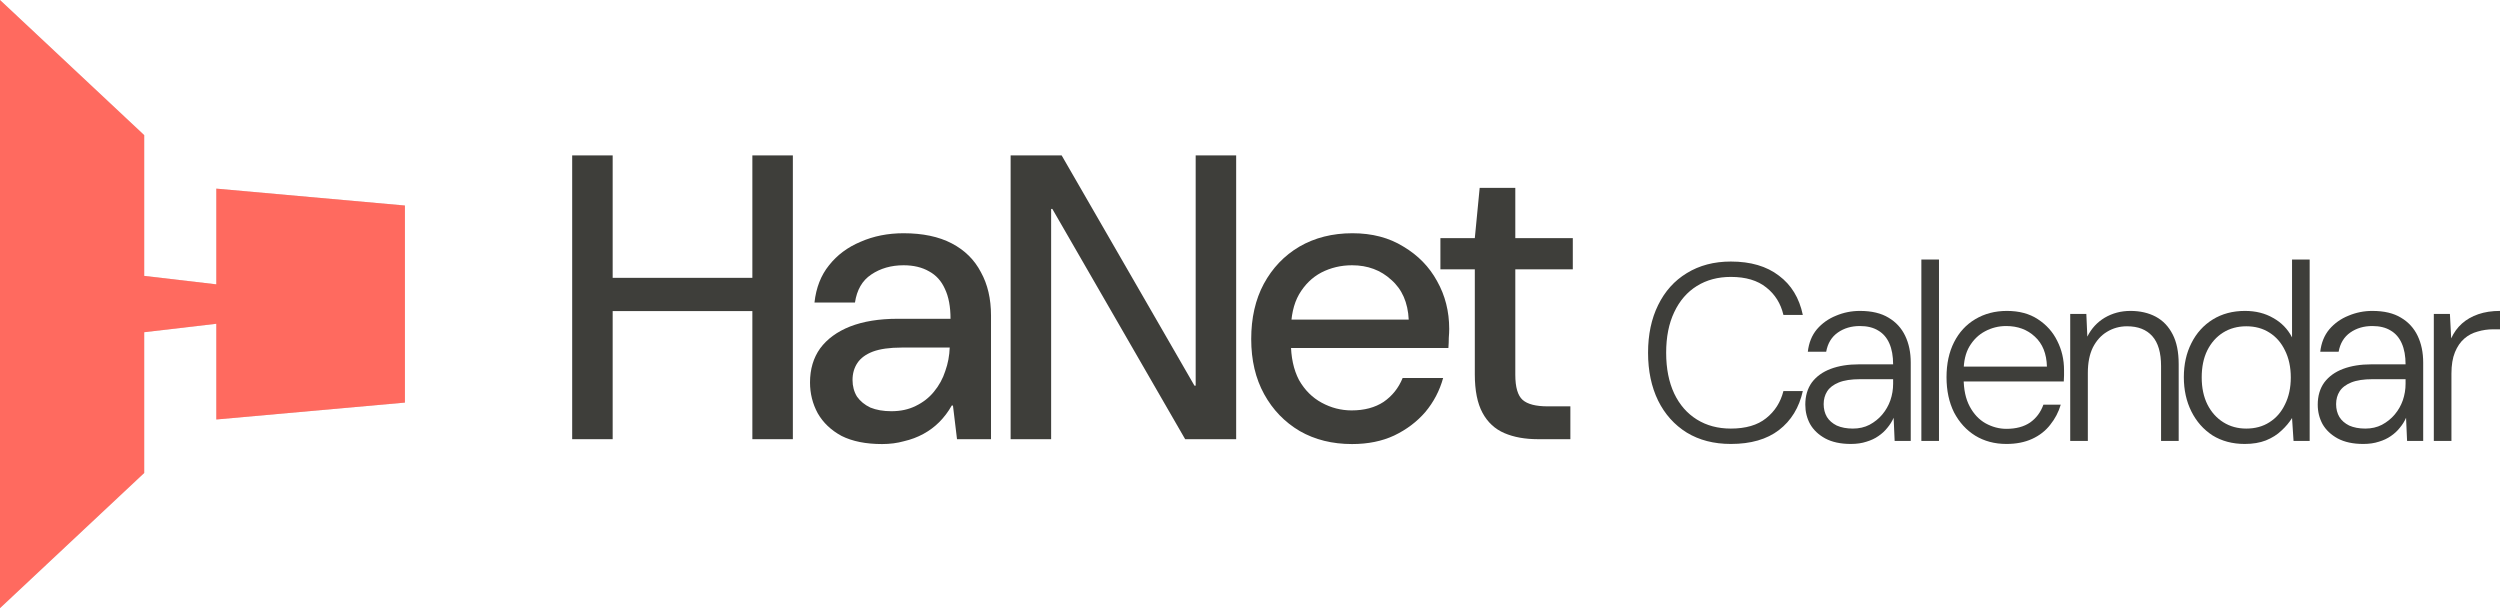
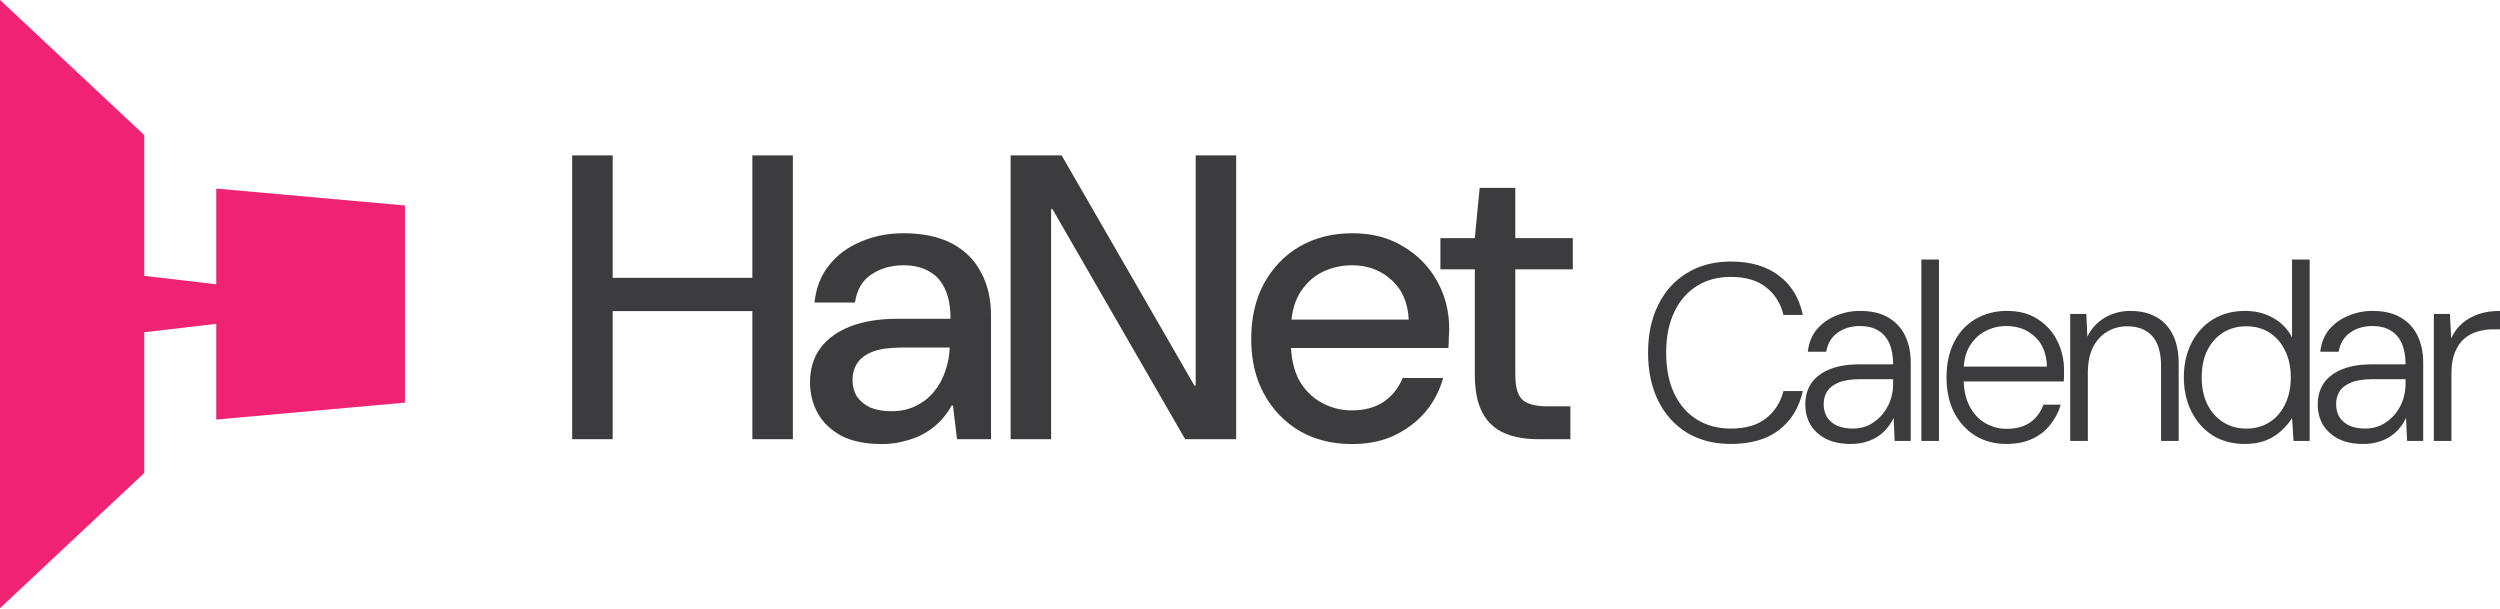
<svg xmlns="http://www.w3.org/2000/svg" width="148" height="36" viewBox="0 0 148 36" fill="none">
  <path d="M0 0L8.537 8V16.333L12.806 16.833V11.167L23.971 12.167V23.833L12.806 24.833V19.167L8.537 19.667V28L0 36V0Z" fill="#D9D9D9" />
-   <path d="M0 0L8.537 8V16.333L12.806 16.833V11.167L23.971 12.167V23.833L12.806 24.833V19.167L8.537 19.667V28L0 36V0Z" fill="#FF6A5F" />
-   <path d="M44.54 26V9.2H46.937V26H44.54ZM33.873 26V9.2H36.27V26H33.873ZM35.862 18.416V16.448H45.043V18.416H35.862Z" fill="#3E3E3A" />
-   <path d="M52.22 26.288C51.261 26.288 50.462 26.128 49.823 25.808C49.2 25.472 48.729 25.024 48.409 24.464C48.105 23.904 47.953 23.296 47.953 22.64C47.953 21.856 48.153 21.184 48.553 20.624C48.968 20.064 49.56 19.632 50.327 19.328C51.11 19.024 52.044 18.872 53.131 18.872H56.271C56.271 18.152 56.159 17.56 55.936 17.096C55.728 16.632 55.416 16.288 55.001 16.064C54.585 15.824 54.082 15.704 53.491 15.704C52.756 15.704 52.116 15.888 51.573 16.256C51.046 16.608 50.726 17.16 50.614 17.912H48.217C48.313 17.032 48.601 16.296 49.08 15.704C49.56 15.096 50.183 14.632 50.95 14.312C51.717 13.976 52.564 13.808 53.491 13.808C54.625 13.808 55.576 14.008 56.343 14.408C57.11 14.808 57.686 15.376 58.069 16.112C58.469 16.832 58.668 17.688 58.668 18.68V26H56.655L56.415 24.008H56.343C56.136 24.376 55.888 24.704 55.6 24.992C55.328 25.264 55.017 25.496 54.665 25.688C54.314 25.88 53.93 26.024 53.515 26.12C53.115 26.232 52.684 26.288 52.22 26.288ZM52.772 24.344C53.315 24.344 53.794 24.24 54.21 24.032C54.641 23.824 55.001 23.544 55.288 23.192C55.592 22.824 55.816 22.416 55.96 21.968C56.12 21.52 56.207 21.056 56.223 20.576H53.371C52.668 20.576 52.1 20.656 51.669 20.816C51.254 20.976 50.95 21.2 50.758 21.488C50.566 21.776 50.47 22.112 50.47 22.496C50.47 22.864 50.558 23.192 50.734 23.48C50.926 23.752 51.19 23.968 51.525 24.128C51.877 24.272 52.292 24.344 52.772 24.344Z" fill="#3E3E3A" />
-   <path d="M59.829 26V9.2H62.85L70.712 22.832H70.784V9.2H73.181V26H70.161L62.298 12.368H62.227V26H59.829Z" fill="#3E3E3A" />
-   <path d="M80.04 26.288C78.874 26.288 77.843 26.032 76.948 25.52C76.053 24.992 75.35 24.264 74.839 23.336C74.327 22.408 74.072 21.32 74.072 20.072C74.072 18.824 74.319 17.736 74.815 16.808C75.326 15.864 76.029 15.128 76.924 14.6C77.835 14.072 78.882 13.808 80.064 13.808C81.231 13.808 82.238 14.072 83.085 14.6C83.947 15.112 84.611 15.792 85.074 16.64C85.553 17.488 85.793 18.432 85.793 19.472C85.793 19.632 85.785 19.808 85.769 20C85.769 20.192 85.761 20.392 85.745 20.6H75.822V18.92H83.396C83.348 17.912 83.005 17.128 82.365 16.568C81.742 15.992 80.967 15.704 80.04 15.704C79.385 15.704 78.778 15.848 78.219 16.136C77.675 16.424 77.236 16.856 76.9 17.432C76.581 17.992 76.421 18.712 76.421 19.592V20.264C76.421 21.144 76.581 21.888 76.9 22.496C77.236 23.088 77.683 23.536 78.243 23.84C78.802 24.144 79.393 24.296 80.016 24.296C80.767 24.296 81.399 24.128 81.91 23.792C82.421 23.44 82.797 22.968 83.037 22.376H85.434C85.226 23.128 84.874 23.8 84.379 24.392C83.883 24.968 83.268 25.432 82.533 25.784C81.814 26.12 80.983 26.288 80.04 26.288Z" fill="#3E3E3A" />
-   <path d="M91.049 26C90.282 26 89.618 25.88 89.059 25.64C88.5 25.4 88.068 25 87.765 24.44C87.461 23.88 87.309 23.12 87.309 22.16V15.944H85.272V14.096H87.309L87.597 11.12H89.706V14.096H93.11V15.944H89.706V22.184C89.706 22.92 89.85 23.416 90.138 23.672C90.425 23.928 90.921 24.056 91.624 24.056H92.966V26H91.049Z" fill="#3E3E3A" />
-   <path d="M102.466 26.282C101.463 26.282 100.594 26.058 99.859 25.611C99.124 25.153 98.558 24.522 98.16 23.716C97.763 22.901 97.565 21.956 97.565 20.882C97.565 19.808 97.763 18.869 98.16 18.063C98.558 17.248 99.124 16.616 99.859 16.169C100.604 15.711 101.473 15.483 102.466 15.483C103.638 15.483 104.586 15.761 105.311 16.318C106.046 16.865 106.518 17.641 106.727 18.645H105.579C105.421 17.969 105.083 17.427 104.566 17.019C104.05 16.602 103.35 16.393 102.466 16.393C101.701 16.393 101.031 16.572 100.455 16.93C99.879 17.288 99.432 17.805 99.114 18.481C98.796 19.147 98.637 19.948 98.637 20.882C98.637 21.817 98.796 22.623 99.114 23.299C99.432 23.965 99.879 24.477 100.455 24.835C101.031 25.193 101.701 25.372 102.466 25.372C103.35 25.372 104.045 25.168 104.552 24.761C105.068 24.353 105.411 23.816 105.579 23.15H106.727C106.508 24.134 106.036 24.905 105.311 25.462C104.596 26.009 103.648 26.282 102.466 26.282Z" fill="#3E3E3A" />
-   <path d="M109.57 26.282C108.965 26.282 108.458 26.173 108.051 25.954C107.654 25.735 107.356 25.452 107.157 25.104C106.968 24.756 106.874 24.373 106.874 23.955C106.874 23.438 107.003 23 107.261 22.642C107.529 22.285 107.902 22.016 108.379 21.837C108.855 21.658 109.412 21.569 110.047 21.569H112.073C112.073 21.081 111.999 20.669 111.85 20.331C111.701 19.992 111.482 19.739 111.194 19.57C110.906 19.391 110.544 19.301 110.107 19.301C109.6 19.301 109.163 19.43 108.796 19.689C108.428 19.948 108.2 20.326 108.11 20.823H107.023C107.083 20.296 107.261 19.853 107.559 19.495C107.867 19.137 108.245 18.869 108.691 18.69C109.138 18.501 109.61 18.406 110.107 18.406C110.802 18.406 111.368 18.541 111.805 18.809C112.242 19.068 112.57 19.426 112.788 19.883C113.007 20.34 113.116 20.867 113.116 21.464V26.103H112.163L112.103 24.731C112.014 24.939 111.889 25.138 111.731 25.327C111.582 25.516 111.403 25.68 111.194 25.82C110.996 25.959 110.762 26.068 110.494 26.148C110.226 26.237 109.918 26.282 109.57 26.282ZM109.69 25.372C110.057 25.372 110.385 25.297 110.673 25.148C110.971 24.989 111.224 24.785 111.433 24.537C111.641 24.288 111.8 24.01 111.909 23.701C112.019 23.383 112.073 23.055 112.073 22.717V22.448H110.122C109.595 22.448 109.173 22.513 108.855 22.642C108.538 22.772 108.309 22.946 108.17 23.165C108.031 23.383 107.961 23.637 107.961 23.925C107.961 24.214 108.026 24.467 108.155 24.686C108.284 24.895 108.478 25.064 108.736 25.193C109.004 25.312 109.322 25.372 109.69 25.372Z" fill="#3E3E3A" />
-   <path d="M113.745 26.103V15.364H114.788V26.103H113.745Z" fill="#3E3E3A" />
-   <path d="M118.78 26.282C118.084 26.282 117.469 26.118 116.932 25.79C116.406 25.462 115.989 25.004 115.681 24.418C115.383 23.821 115.234 23.125 115.234 22.329C115.234 21.534 115.383 20.843 115.681 20.256C115.979 19.669 116.396 19.217 116.932 18.898C117.479 18.57 118.104 18.406 118.809 18.406C119.534 18.406 120.145 18.57 120.642 18.898C121.148 19.227 121.531 19.654 121.789 20.181C122.057 20.708 122.191 21.285 122.191 21.912C122.191 22.011 122.191 22.115 122.191 22.225C122.191 22.324 122.186 22.444 122.176 22.583H116.024V21.703H121.178C121.158 20.937 120.92 20.345 120.463 19.928C120.016 19.51 119.45 19.301 118.765 19.301C118.318 19.301 117.901 19.406 117.513 19.614C117.136 19.813 116.828 20.112 116.59 20.509C116.361 20.897 116.247 21.39 116.247 21.986V22.374C116.247 23.05 116.366 23.612 116.605 24.059C116.843 24.507 117.156 24.84 117.543 25.059C117.94 25.278 118.353 25.387 118.78 25.387C119.346 25.387 119.812 25.263 120.18 25.014C120.547 24.756 120.811 24.402 120.97 23.955H121.997C121.868 24.393 121.66 24.79 121.372 25.148C121.094 25.506 120.736 25.785 120.299 25.984C119.862 26.183 119.356 26.282 118.78 26.282Z" fill="#3E3E3A" />
-   <path d="M122.557 26.103V18.585H123.511L123.57 19.928C123.809 19.45 124.151 19.078 124.598 18.809C125.055 18.541 125.562 18.406 126.118 18.406C126.694 18.406 127.195 18.521 127.622 18.749C128.049 18.978 128.382 19.326 128.621 19.794C128.859 20.251 128.978 20.838 128.978 21.554V26.103H127.935V21.673C127.935 20.877 127.761 20.286 127.414 19.898C127.066 19.51 126.57 19.316 125.924 19.316C125.487 19.316 125.09 19.426 124.732 19.644C124.385 19.853 124.107 20.161 123.898 20.569C123.699 20.977 123.6 21.479 123.6 22.076V26.103H122.557Z" fill="#3E3E3A" />
-   <path d="M132.888 26.282C132.163 26.282 131.528 26.113 130.981 25.775C130.445 25.427 130.028 24.954 129.73 24.358C129.432 23.761 129.283 23.085 129.283 22.329C129.283 21.573 129.432 20.902 129.73 20.316C130.028 19.719 130.45 19.252 130.996 18.913C131.543 18.575 132.178 18.406 132.903 18.406C133.539 18.406 134.095 18.546 134.572 18.824C135.058 19.092 135.431 19.475 135.689 19.973V15.364H136.732V26.103H135.778L135.689 24.746C135.53 25.004 135.322 25.253 135.063 25.491C134.815 25.73 134.507 25.924 134.14 26.073C133.782 26.212 133.365 26.282 132.888 26.282ZM132.978 25.372C133.504 25.372 133.961 25.248 134.348 24.999C134.746 24.751 135.053 24.398 135.272 23.94C135.5 23.483 135.615 22.951 135.615 22.344C135.615 21.738 135.5 21.206 135.272 20.748C135.053 20.291 134.746 19.938 134.348 19.689C133.961 19.441 133.504 19.316 132.978 19.316C132.461 19.316 132.004 19.441 131.607 19.689C131.21 19.938 130.897 20.291 130.669 20.748C130.45 21.196 130.341 21.728 130.341 22.344C130.341 22.961 130.455 23.498 130.684 23.955C130.912 24.402 131.225 24.751 131.622 24.999C132.019 25.248 132.471 25.372 132.978 25.372Z" fill="#3E3E3A" />
-   <path d="M139.907 26.282C139.301 26.282 138.795 26.173 138.387 25.954C137.99 25.735 137.692 25.452 137.493 25.104C137.305 24.756 137.21 24.373 137.21 23.955C137.21 23.438 137.34 23 137.598 22.642C137.866 22.285 138.238 22.016 138.715 21.837C139.192 21.658 139.748 21.569 140.384 21.569H142.41C142.41 21.081 142.335 20.669 142.186 20.331C142.037 19.992 141.819 19.739 141.531 19.57C141.243 19.391 140.88 19.301 140.443 19.301C139.937 19.301 139.5 19.43 139.132 19.689C138.765 19.948 138.536 20.326 138.447 20.823H137.359C137.419 20.296 137.598 19.853 137.896 19.495C138.204 19.137 138.581 18.869 139.028 18.69C139.475 18.501 139.947 18.406 140.443 18.406C141.138 18.406 141.705 18.541 142.142 18.809C142.579 19.068 142.906 19.426 143.125 19.883C143.343 20.34 143.453 20.867 143.453 21.464V26.103H142.499L142.439 24.731C142.35 24.939 142.226 25.138 142.067 25.327C141.918 25.516 141.739 25.68 141.531 25.82C141.332 25.959 141.099 26.068 140.831 26.148C140.562 26.237 140.254 26.282 139.907 26.282ZM140.026 25.372C140.394 25.372 140.721 25.297 141.009 25.148C141.307 24.989 141.561 24.785 141.769 24.537C141.978 24.288 142.137 24.01 142.246 23.701C142.355 23.383 142.41 23.055 142.41 22.717V22.448H140.458C139.932 22.448 139.51 22.513 139.192 22.642C138.874 22.772 138.646 22.946 138.507 23.165C138.367 23.383 138.298 23.637 138.298 23.925C138.298 24.214 138.362 24.467 138.492 24.686C138.621 24.895 138.814 25.064 139.073 25.193C139.341 25.312 139.659 25.372 140.026 25.372Z" fill="#3E3E3A" />
-   <path d="M144.082 26.103V18.585H145.035L145.11 20.032C145.269 19.684 145.482 19.391 145.75 19.152C146.019 18.913 146.341 18.73 146.719 18.6C147.096 18.471 147.523 18.406 148 18.406V19.495H147.598C147.28 19.495 146.972 19.54 146.674 19.629C146.376 19.709 146.113 19.848 145.885 20.047C145.656 20.246 145.472 20.514 145.333 20.852C145.194 21.191 145.125 21.613 145.125 22.12V26.103H144.082Z" fill="#3E3E3A" />
+   <path d="M0 0L8.537 8V16.333L12.806 16.833V11.167L23.971 12.167V23.833L12.806 24.833V19.167L8.537 19.667V28L0 36V0Z" fill="#EF2274" />
+   <path d="M44.54 26V9.2H46.937V26H44.54ZM33.873 26V9.2H36.27V26H33.873ZM35.862 18.416V16.448H45.043V18.416H35.862Z" fill="#3C3B3E" />
+   <path d="M52.22 26.288C51.261 26.288 50.462 26.128 49.823 25.808C49.2 25.472 48.729 25.024 48.409 24.464C48.105 23.904 47.953 23.296 47.953 22.64C47.953 21.856 48.153 21.184 48.553 20.624C48.968 20.064 49.56 19.632 50.327 19.328C51.11 19.024 52.044 18.872 53.131 18.872H56.271C56.271 18.152 56.159 17.56 55.936 17.096C55.728 16.632 55.416 16.288 55.001 16.064C54.585 15.824 54.082 15.704 53.491 15.704C52.756 15.704 52.116 15.888 51.573 16.256C51.046 16.608 50.726 17.16 50.614 17.912H48.217C48.313 17.032 48.601 16.296 49.08 15.704C49.56 15.096 50.183 14.632 50.95 14.312C51.717 13.976 52.564 13.808 53.491 13.808C54.625 13.808 55.576 14.008 56.343 14.408C57.11 14.808 57.686 15.376 58.069 16.112C58.469 16.832 58.668 17.688 58.668 18.68V26H56.655L56.415 24.008H56.343C56.136 24.376 55.888 24.704 55.6 24.992C55.328 25.264 55.017 25.496 54.665 25.688C54.314 25.88 53.93 26.024 53.515 26.12C53.115 26.232 52.684 26.288 52.22 26.288ZM52.772 24.344C53.315 24.344 53.794 24.24 54.21 24.032C54.641 23.824 55.001 23.544 55.288 23.192C55.592 22.824 55.816 22.416 55.96 21.968C56.12 21.52 56.207 21.056 56.223 20.576H53.371C52.668 20.576 52.1 20.656 51.669 20.816C51.254 20.976 50.95 21.2 50.758 21.488C50.566 21.776 50.47 22.112 50.47 22.496C50.47 22.864 50.558 23.192 50.734 23.48C50.926 23.752 51.19 23.968 51.525 24.128C51.877 24.272 52.292 24.344 52.772 24.344Z" fill="#3C3B3E" />
+   <path d="M59.829 26V9.2H62.85L70.712 22.832H70.784V9.2H73.181V26H70.161L62.298 12.368H62.227V26H59.829Z" fill="#3C3B3E" />
+   <path d="M80.04 26.288C78.874 26.288 77.843 26.032 76.948 25.52C76.053 24.992 75.35 24.264 74.839 23.336C74.327 22.408 74.072 21.32 74.072 20.072C74.072 18.824 74.319 17.736 74.815 16.808C75.326 15.864 76.029 15.128 76.924 14.6C77.835 14.072 78.882 13.808 80.064 13.808C81.231 13.808 82.238 14.072 83.085 14.6C83.947 15.112 84.611 15.792 85.074 16.64C85.553 17.488 85.793 18.432 85.793 19.472C85.793 19.632 85.785 19.808 85.769 20C85.769 20.192 85.761 20.392 85.745 20.6H75.822V18.92H83.396C83.348 17.912 83.005 17.128 82.365 16.568C81.742 15.992 80.967 15.704 80.04 15.704C79.385 15.704 78.778 15.848 78.219 16.136C77.675 16.424 77.236 16.856 76.9 17.432C76.581 17.992 76.421 18.712 76.421 19.592V20.264C76.421 21.144 76.581 21.888 76.9 22.496C77.236 23.088 77.683 23.536 78.243 23.84C78.802 24.144 79.393 24.296 80.016 24.296C80.767 24.296 81.399 24.128 81.91 23.792C82.421 23.44 82.797 22.968 83.037 22.376H85.434C85.226 23.128 84.874 23.8 84.379 24.392C83.883 24.968 83.268 25.432 82.533 25.784C81.814 26.12 80.983 26.288 80.04 26.288Z" fill="#3C3B3E" />
+   <path d="M91.049 26C90.282 26 89.618 25.88 89.059 25.64C88.5 25.4 88.068 25 87.765 24.44C87.461 23.88 87.309 23.12 87.309 22.16V15.944H85.272V14.096H87.309L87.597 11.12H89.706V14.096H93.11V15.944H89.706V22.184C89.706 22.92 89.85 23.416 90.138 23.672C90.425 23.928 90.921 24.056 91.624 24.056H92.966V26H91.049Z" fill="#3C3B3E" />
+   <path d="M102.466 26.282C101.463 26.282 100.594 26.058 99.859 25.611C99.124 25.153 98.558 24.522 98.16 23.716C97.763 22.901 97.565 21.956 97.565 20.882C97.565 19.808 97.763 18.869 98.16 18.063C98.558 17.248 99.124 16.616 99.859 16.169C100.604 15.711 101.473 15.483 102.466 15.483C103.638 15.483 104.586 15.761 105.311 16.318C106.046 16.865 106.518 17.641 106.727 18.645H105.579C105.421 17.969 105.083 17.427 104.566 17.019C104.05 16.602 103.35 16.393 102.466 16.393C101.701 16.393 101.031 16.572 100.455 16.93C99.879 17.288 99.432 17.805 99.114 18.481C98.796 19.147 98.637 19.948 98.637 20.882C98.637 21.817 98.796 22.623 99.114 23.299C99.432 23.965 99.879 24.477 100.455 24.835C101.031 25.193 101.701 25.372 102.466 25.372C103.35 25.372 104.045 25.168 104.552 24.761C105.068 24.353 105.411 23.816 105.579 23.15H106.727C106.508 24.134 106.036 24.905 105.311 25.462C104.596 26.009 103.648 26.282 102.466 26.282Z" fill="#3C3B3E" />
+   <path d="M109.57 26.282C108.965 26.282 108.458 26.173 108.051 25.954C107.654 25.735 107.356 25.452 107.157 25.104C106.968 24.756 106.874 24.373 106.874 23.955C106.874 23.438 107.003 23 107.261 22.642C107.529 22.285 107.902 22.016 108.379 21.837C108.855 21.658 109.412 21.569 110.047 21.569H112.073C112.073 21.081 111.999 20.669 111.85 20.331C111.701 19.992 111.482 19.739 111.194 19.57C110.906 19.391 110.544 19.301 110.107 19.301C109.6 19.301 109.163 19.43 108.796 19.689C108.428 19.948 108.2 20.326 108.11 20.823H107.023C107.083 20.296 107.261 19.853 107.559 19.495C107.867 19.137 108.245 18.869 108.691 18.69C109.138 18.501 109.61 18.406 110.107 18.406C110.802 18.406 111.368 18.541 111.805 18.809C112.242 19.068 112.57 19.426 112.788 19.883C113.007 20.34 113.116 20.867 113.116 21.464V26.103H112.163L112.103 24.731C112.014 24.939 111.889 25.138 111.731 25.327C111.582 25.516 111.403 25.68 111.194 25.82C110.996 25.959 110.762 26.068 110.494 26.148C110.226 26.237 109.918 26.282 109.57 26.282ZM109.69 25.372C110.057 25.372 110.385 25.297 110.673 25.148C110.971 24.989 111.224 24.785 111.433 24.537C111.641 24.288 111.8 24.01 111.909 23.701C112.019 23.383 112.073 23.055 112.073 22.717V22.448H110.122C109.595 22.448 109.173 22.513 108.855 22.642C108.538 22.772 108.309 22.946 108.17 23.165C108.031 23.383 107.961 23.637 107.961 23.925C107.961 24.214 108.026 24.467 108.155 24.686C108.284 24.895 108.478 25.064 108.736 25.193C109.004 25.312 109.322 25.372 109.69 25.372Z" fill="#3C3B3E" />
+   <path d="M113.745 26.103V15.364H114.788V26.103H113.745Z" fill="#3C3B3E" />
+   <path d="M118.78 26.282C118.084 26.282 117.469 26.118 116.932 25.79C116.406 25.462 115.989 25.004 115.681 24.418C115.383 23.821 115.234 23.125 115.234 22.329C115.234 21.534 115.383 20.843 115.681 20.256C115.979 19.669 116.396 19.217 116.932 18.898C117.479 18.57 118.104 18.406 118.809 18.406C119.534 18.406 120.145 18.57 120.642 18.898C121.148 19.227 121.531 19.654 121.789 20.181C122.057 20.708 122.191 21.285 122.191 21.912C122.191 22.011 122.191 22.115 122.191 22.225C122.191 22.324 122.186 22.444 122.176 22.583H116.024V21.703H121.178C121.158 20.937 120.92 20.345 120.463 19.928C120.016 19.51 119.45 19.301 118.765 19.301C118.318 19.301 117.901 19.406 117.513 19.614C117.136 19.813 116.828 20.112 116.59 20.509C116.361 20.897 116.247 21.39 116.247 21.986V22.374C116.247 23.05 116.366 23.612 116.605 24.059C116.843 24.507 117.156 24.84 117.543 25.059C117.94 25.278 118.353 25.387 118.78 25.387C119.346 25.387 119.812 25.263 120.18 25.014C120.547 24.756 120.811 24.402 120.97 23.955H121.997C121.868 24.393 121.66 24.79 121.372 25.148C121.094 25.506 120.736 25.785 120.299 25.984C119.862 26.183 119.356 26.282 118.78 26.282Z" fill="#3C3B3E" />
+   <path d="M122.557 26.103V18.585H123.511L123.57 19.928C123.809 19.45 124.151 19.078 124.598 18.809C125.055 18.541 125.562 18.406 126.118 18.406C126.694 18.406 127.195 18.521 127.622 18.749C128.049 18.978 128.382 19.326 128.621 19.794C128.859 20.251 128.978 20.838 128.978 21.554V26.103H127.935V21.673C127.935 20.877 127.761 20.286 127.414 19.898C127.066 19.51 126.57 19.316 125.924 19.316C125.487 19.316 125.09 19.426 124.732 19.644C124.385 19.853 124.107 20.161 123.898 20.569C123.699 20.977 123.6 21.479 123.6 22.076V26.103H122.557Z" fill="#3C3B3E" />
+   <path d="M132.888 26.282C132.163 26.282 131.528 26.113 130.981 25.775C130.445 25.427 130.028 24.954 129.73 24.358C129.432 23.761 129.283 23.085 129.283 22.329C129.283 21.573 129.432 20.902 129.73 20.316C130.028 19.719 130.45 19.252 130.996 18.913C131.543 18.575 132.178 18.406 132.903 18.406C133.539 18.406 134.095 18.546 134.572 18.824C135.058 19.092 135.431 19.475 135.689 19.973V15.364H136.732V26.103H135.778L135.689 24.746C135.53 25.004 135.322 25.253 135.063 25.491C134.815 25.73 134.507 25.924 134.14 26.073C133.782 26.212 133.365 26.282 132.888 26.282ZM132.978 25.372C133.504 25.372 133.961 25.248 134.348 24.999C134.746 24.751 135.053 24.398 135.272 23.94C135.5 23.483 135.615 22.951 135.615 22.344C135.615 21.738 135.5 21.206 135.272 20.748C135.053 20.291 134.746 19.938 134.348 19.689C133.961 19.441 133.504 19.316 132.978 19.316C132.461 19.316 132.004 19.441 131.607 19.689C131.21 19.938 130.897 20.291 130.669 20.748C130.45 21.196 130.341 21.728 130.341 22.344C130.341 22.961 130.455 23.498 130.684 23.955C130.912 24.402 131.225 24.751 131.622 24.999C132.019 25.248 132.471 25.372 132.978 25.372Z" fill="#3C3B3E" />
+   <path d="M139.907 26.282C139.301 26.282 138.795 26.173 138.387 25.954C137.99 25.735 137.692 25.452 137.493 25.104C137.305 24.756 137.21 24.373 137.21 23.955C137.21 23.438 137.34 23 137.598 22.642C137.866 22.285 138.238 22.016 138.715 21.837C139.192 21.658 139.748 21.569 140.384 21.569H142.41C142.41 21.081 142.335 20.669 142.186 20.331C142.037 19.992 141.819 19.739 141.531 19.57C141.243 19.391 140.88 19.301 140.443 19.301C139.937 19.301 139.5 19.43 139.132 19.689C138.765 19.948 138.536 20.326 138.447 20.823H137.359C137.419 20.296 137.598 19.853 137.896 19.495C138.204 19.137 138.581 18.869 139.028 18.69C139.475 18.501 139.947 18.406 140.443 18.406C141.138 18.406 141.705 18.541 142.142 18.809C142.579 19.068 142.906 19.426 143.125 19.883C143.343 20.34 143.453 20.867 143.453 21.464V26.103H142.499L142.439 24.731C142.35 24.939 142.226 25.138 142.067 25.327C141.918 25.516 141.739 25.68 141.531 25.82C141.332 25.959 141.099 26.068 140.831 26.148C140.562 26.237 140.254 26.282 139.907 26.282ZM140.026 25.372C140.394 25.372 140.721 25.297 141.009 25.148C141.307 24.989 141.561 24.785 141.769 24.537C141.978 24.288 142.137 24.01 142.246 23.701C142.355 23.383 142.41 23.055 142.41 22.717V22.448H140.458C139.932 22.448 139.51 22.513 139.192 22.642C138.874 22.772 138.646 22.946 138.507 23.165C138.367 23.383 138.298 23.637 138.298 23.925C138.298 24.214 138.362 24.467 138.492 24.686C138.621 24.895 138.814 25.064 139.073 25.193C139.341 25.312 139.659 25.372 140.026 25.372Z" fill="#3C3B3E" />
+   <path d="M144.082 26.103V18.585H145.035L145.11 20.032C145.269 19.684 145.482 19.391 145.75 19.152C146.019 18.913 146.341 18.73 146.719 18.6C147.096 18.471 147.523 18.406 148 18.406V19.495H147.598C147.28 19.495 146.972 19.54 146.674 19.629C146.376 19.709 146.113 19.848 145.885 20.047C145.656 20.246 145.472 20.514 145.333 20.852C145.194 21.191 145.125 21.613 145.125 22.12V26.103H144.082Z" fill="#3C3B3E" />
</svg>
